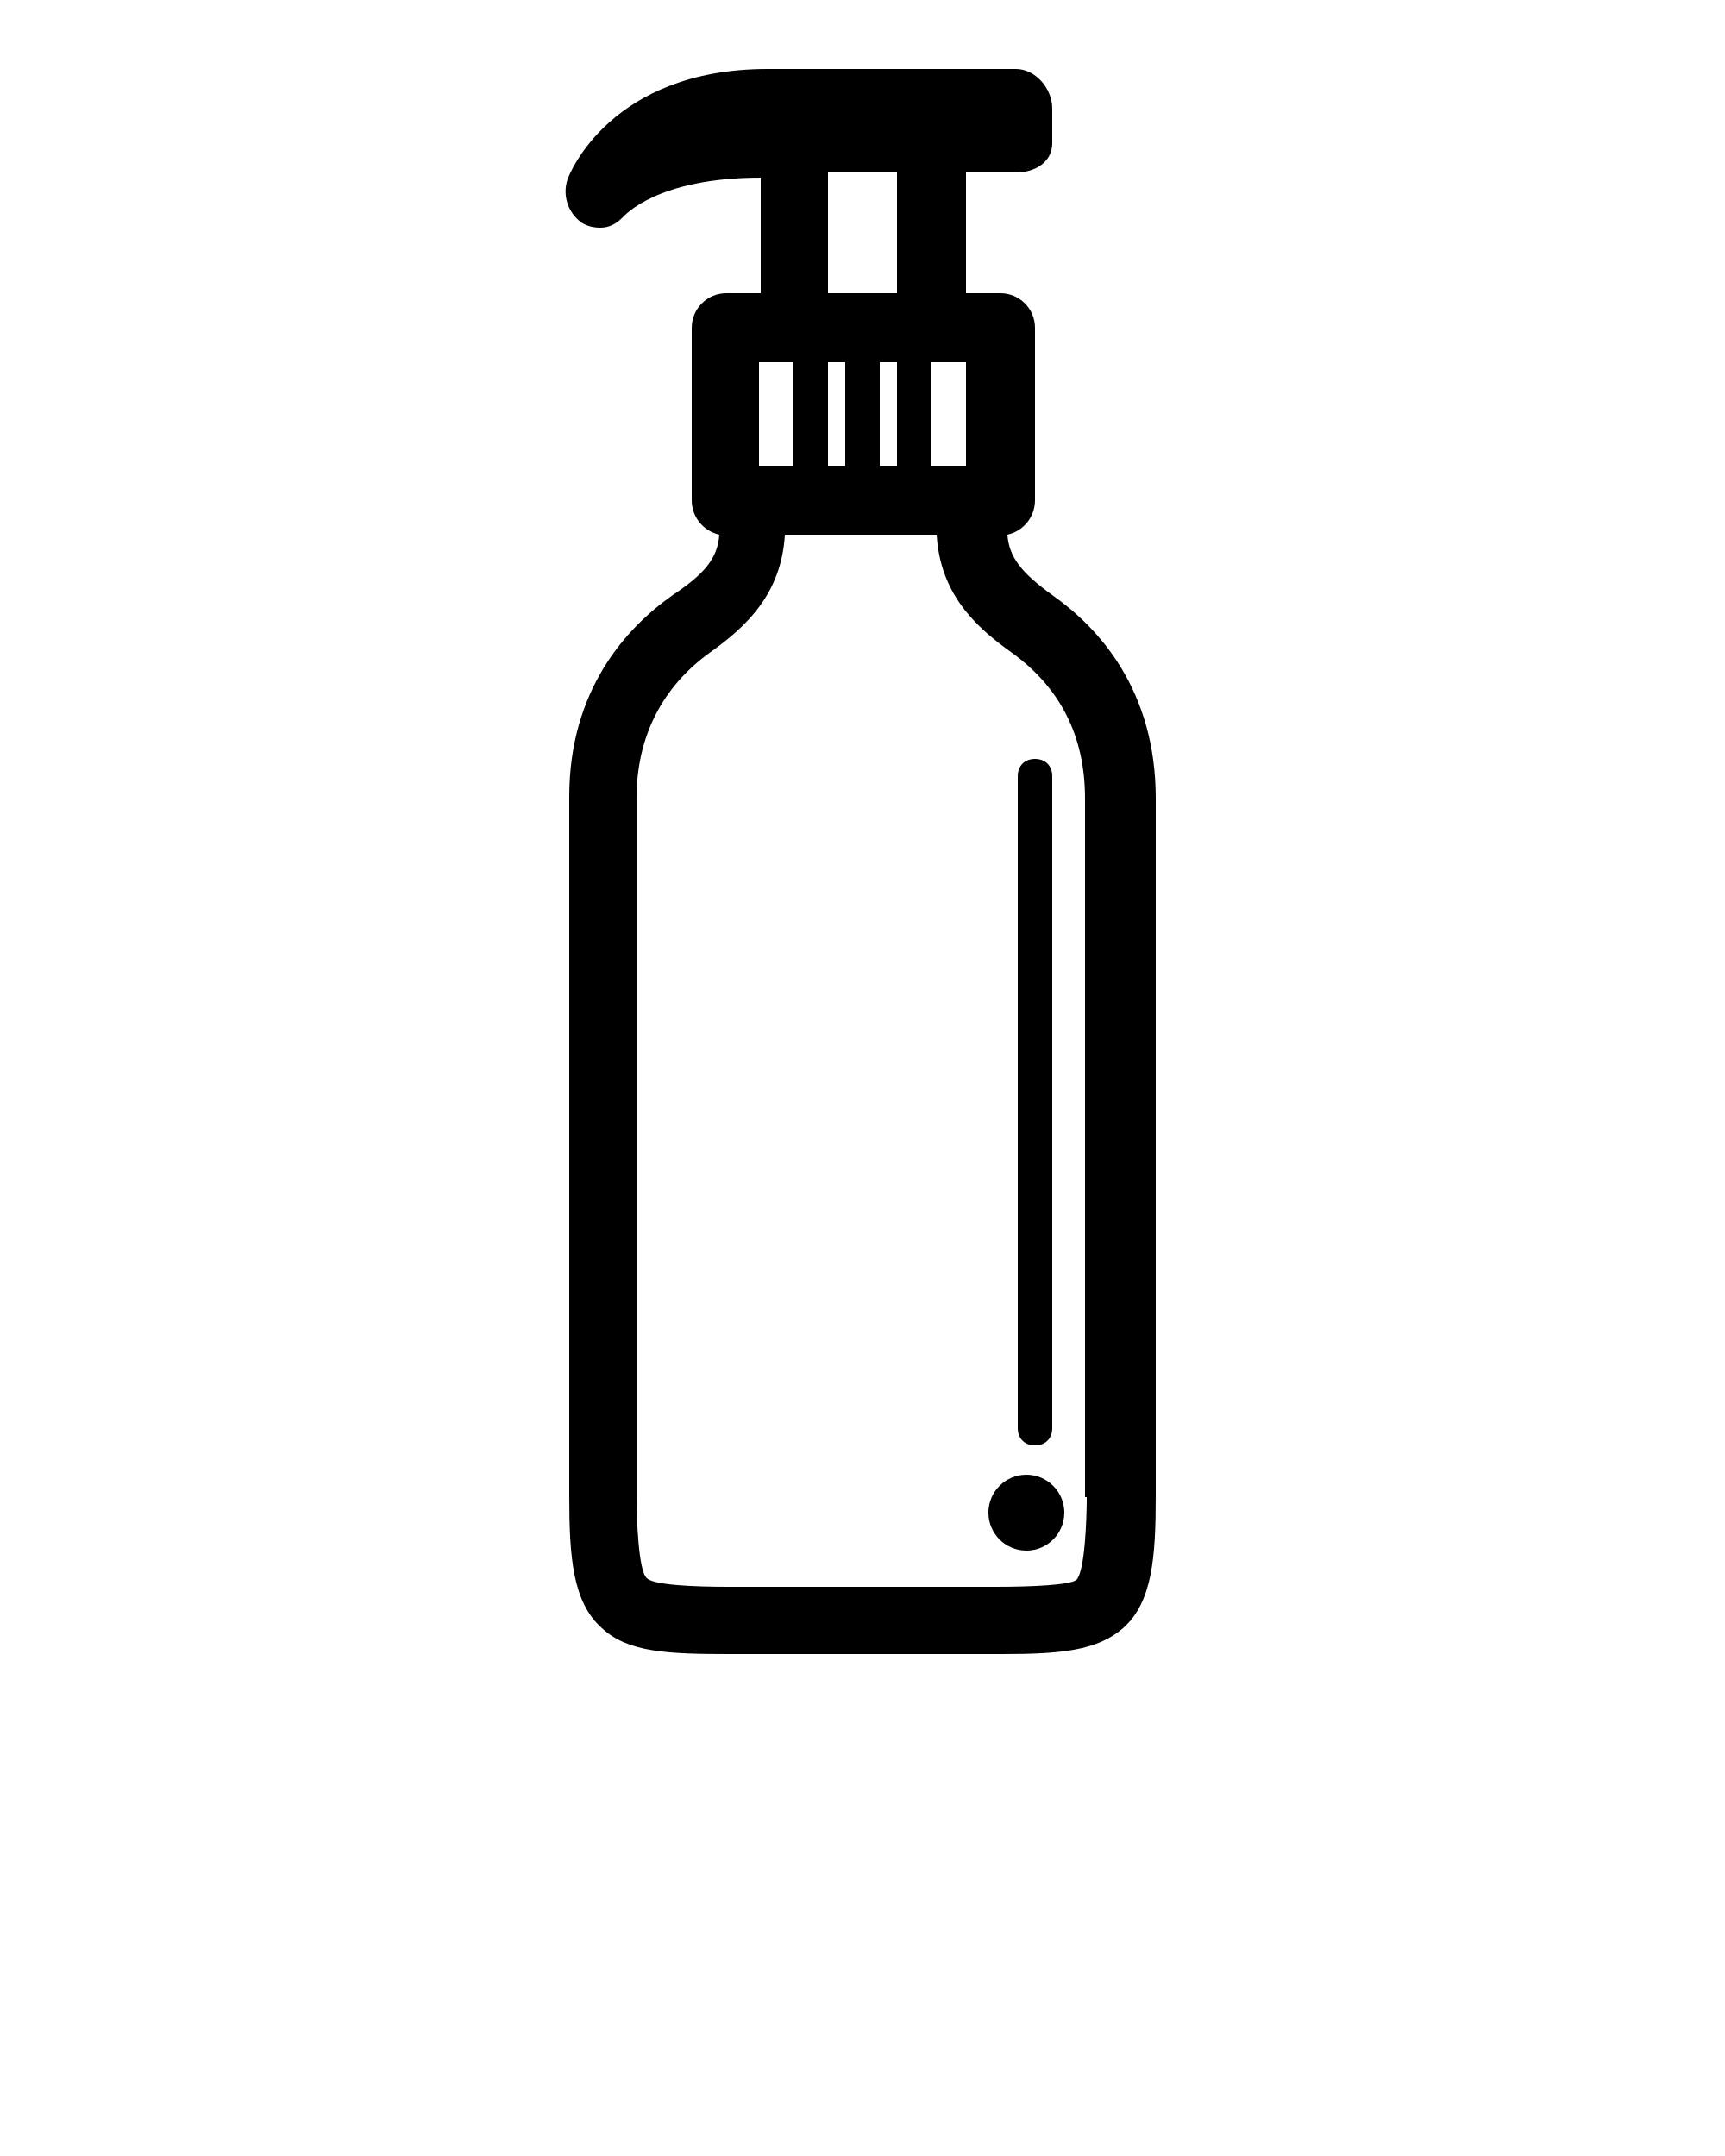
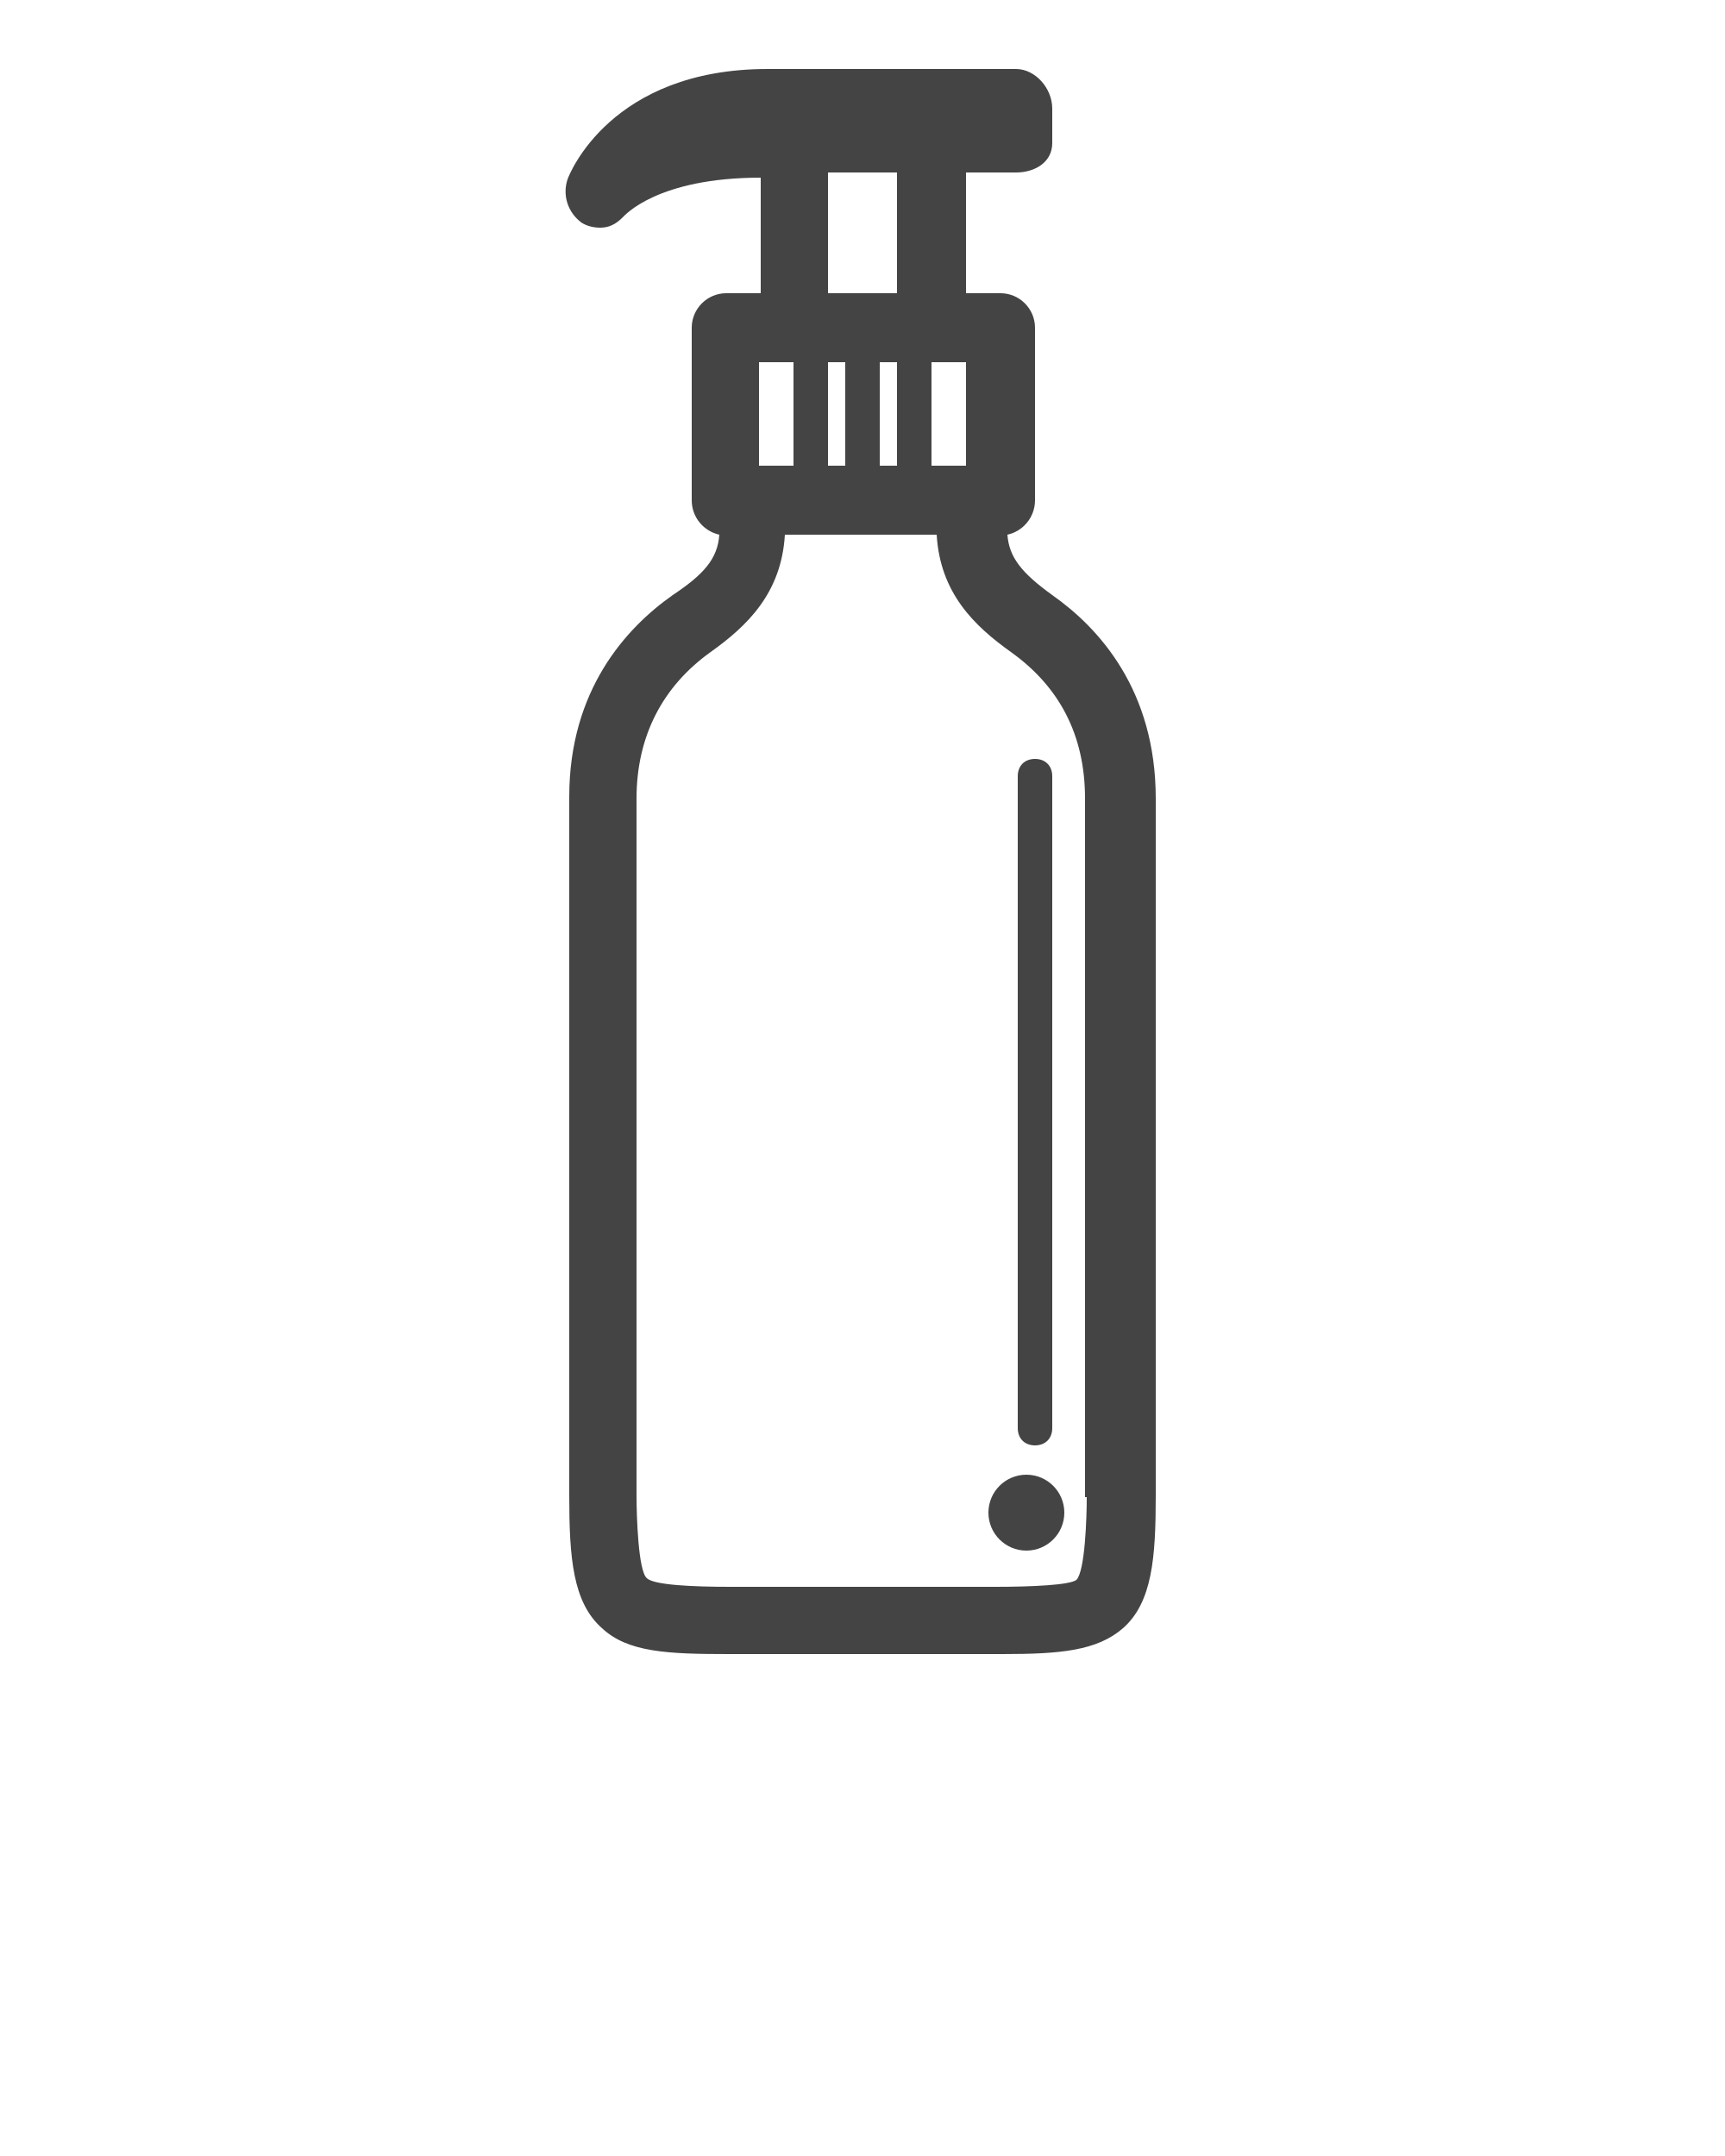
<svg xmlns="http://www.w3.org/2000/svg" version="1.1" x="0px" y="0px" viewBox="0 0 100 125" enable-background="new 0 0 100 100" xml:space="preserve">
-   <path fill="#000000" d="M59,45v37.8c0,0.6,0.4,1,1,1s1-0.4,1-1V45c0-0.6-0.4-1-1-1S59,44.4,59,45z" />
-   <circle fill="#000000" cx="59.5" cy="87.7" r="2.2" />
-   <path fill="#000000" d="M61,34.5c-1.8-1.3-2.5-2.2-2.6-3.5c0.9-0.2,1.6-1,1.6-2V19c0-1.1-0.9-2-2-2h-2v-7h2.9C60,10,61,9.4,61,8.3  v-2C61,5.1,60,4,58.9,4H44.5c-9.1,0-11.5,6.1-11.6,6.4c-0.3,0.9,0,1.9,0.8,2.5c0.3,0.2,0.7,0.3,1.1,0.3c0.5,0,0.9-0.2,1.3-0.6  c0.1-0.1,2-2.3,8-2.3V17h-2c-1.1,0-2,0.9-2,2v10c0,1,0.7,1.8,1.6,2c-0.1,1.4-0.9,2.3-2.7,3.5c-2.7,1.9-6,5.5-6,11.7v40.5  c0,3.6,0.2,6.2,1.9,7.7c1.5,1.4,3.8,1.5,7.4,1.5h15.4c0.1,0,0.3,0,0.4,0c3.4,0,5.5-0.2,7-1.5c1.7-1.5,1.9-4.1,1.9-7.7V46.3  C67,40,63.7,36.4,61,34.5z M48,21h1v6h-1V21z M51,21h1v6h-1V21z M54,21h2v6h-2V21z M48,10h4v7h-4V10z M44,21h2v6h-2V21z M63,86.8  c0,1.2-0.1,4.3-0.6,4.8C62,91.9,59.8,92,57.7,92H42.3c-2.1,0-4.4-0.1-4.8-0.5c-0.5-0.4-0.6-3.6-0.6-4.8V46.3c0-3.6,1.5-6.5,4.3-8.5  c2.1-1.5,4.1-3.4,4.3-6.8h8.8c0.2,3.4,2.2,5.3,4.3,6.8c2.8,2,4.3,4.8,4.3,8.5V86.8z" />
+   <path fill="#444" d="M59,45v37.8c0,0.6,0.4,1,1,1s1-0.4,1-1V45c0-0.6-0.4-1-1-1S59,44.4,59,45z" />
+   <circle fill="#444" cx="59.5" cy="87.7" r="2.2" />
+   <path fill="#444" d="M61,34.5c-1.8-1.3-2.5-2.2-2.6-3.5c0.9-0.2,1.6-1,1.6-2V19c0-1.1-0.9-2-2-2h-2v-7h2.9C60,10,61,9.4,61,8.3  v-2C61,5.1,60,4,58.9,4H44.5c-9.1,0-11.5,6.1-11.6,6.4c-0.3,0.9,0,1.9,0.8,2.5c0.3,0.2,0.7,0.3,1.1,0.3c0.5,0,0.9-0.2,1.3-0.6  c0.1-0.1,2-2.3,8-2.3V17h-2c-1.1,0-2,0.9-2,2v10c0,1,0.7,1.8,1.6,2c-0.1,1.4-0.9,2.3-2.7,3.5c-2.7,1.9-6,5.5-6,11.7v40.5  c0,3.6,0.2,6.2,1.9,7.7c1.5,1.4,3.8,1.5,7.4,1.5h15.4c0.1,0,0.3,0,0.4,0c3.4,0,5.5-0.2,7-1.5c1.7-1.5,1.9-4.1,1.9-7.7V46.3  C67,40,63.7,36.4,61,34.5z M48,21h1v6h-1V21z M51,21h1v6h-1V21z M54,21h2v6h-2V21z M48,10h4v7h-4V10z M44,21h2v6h-2V21z M63,86.8  c0,1.2-0.1,4.3-0.6,4.8C62,91.9,59.8,92,57.7,92H42.3c-2.1,0-4.4-0.1-4.8-0.5c-0.5-0.4-0.6-3.6-0.6-4.8V46.3c0-3.6,1.5-6.5,4.3-8.5  c2.1-1.5,4.1-3.4,4.3-6.8h8.8c0.2,3.4,2.2,5.3,4.3,6.8c2.8,2,4.3,4.8,4.3,8.5V86.8z" />
</svg>
